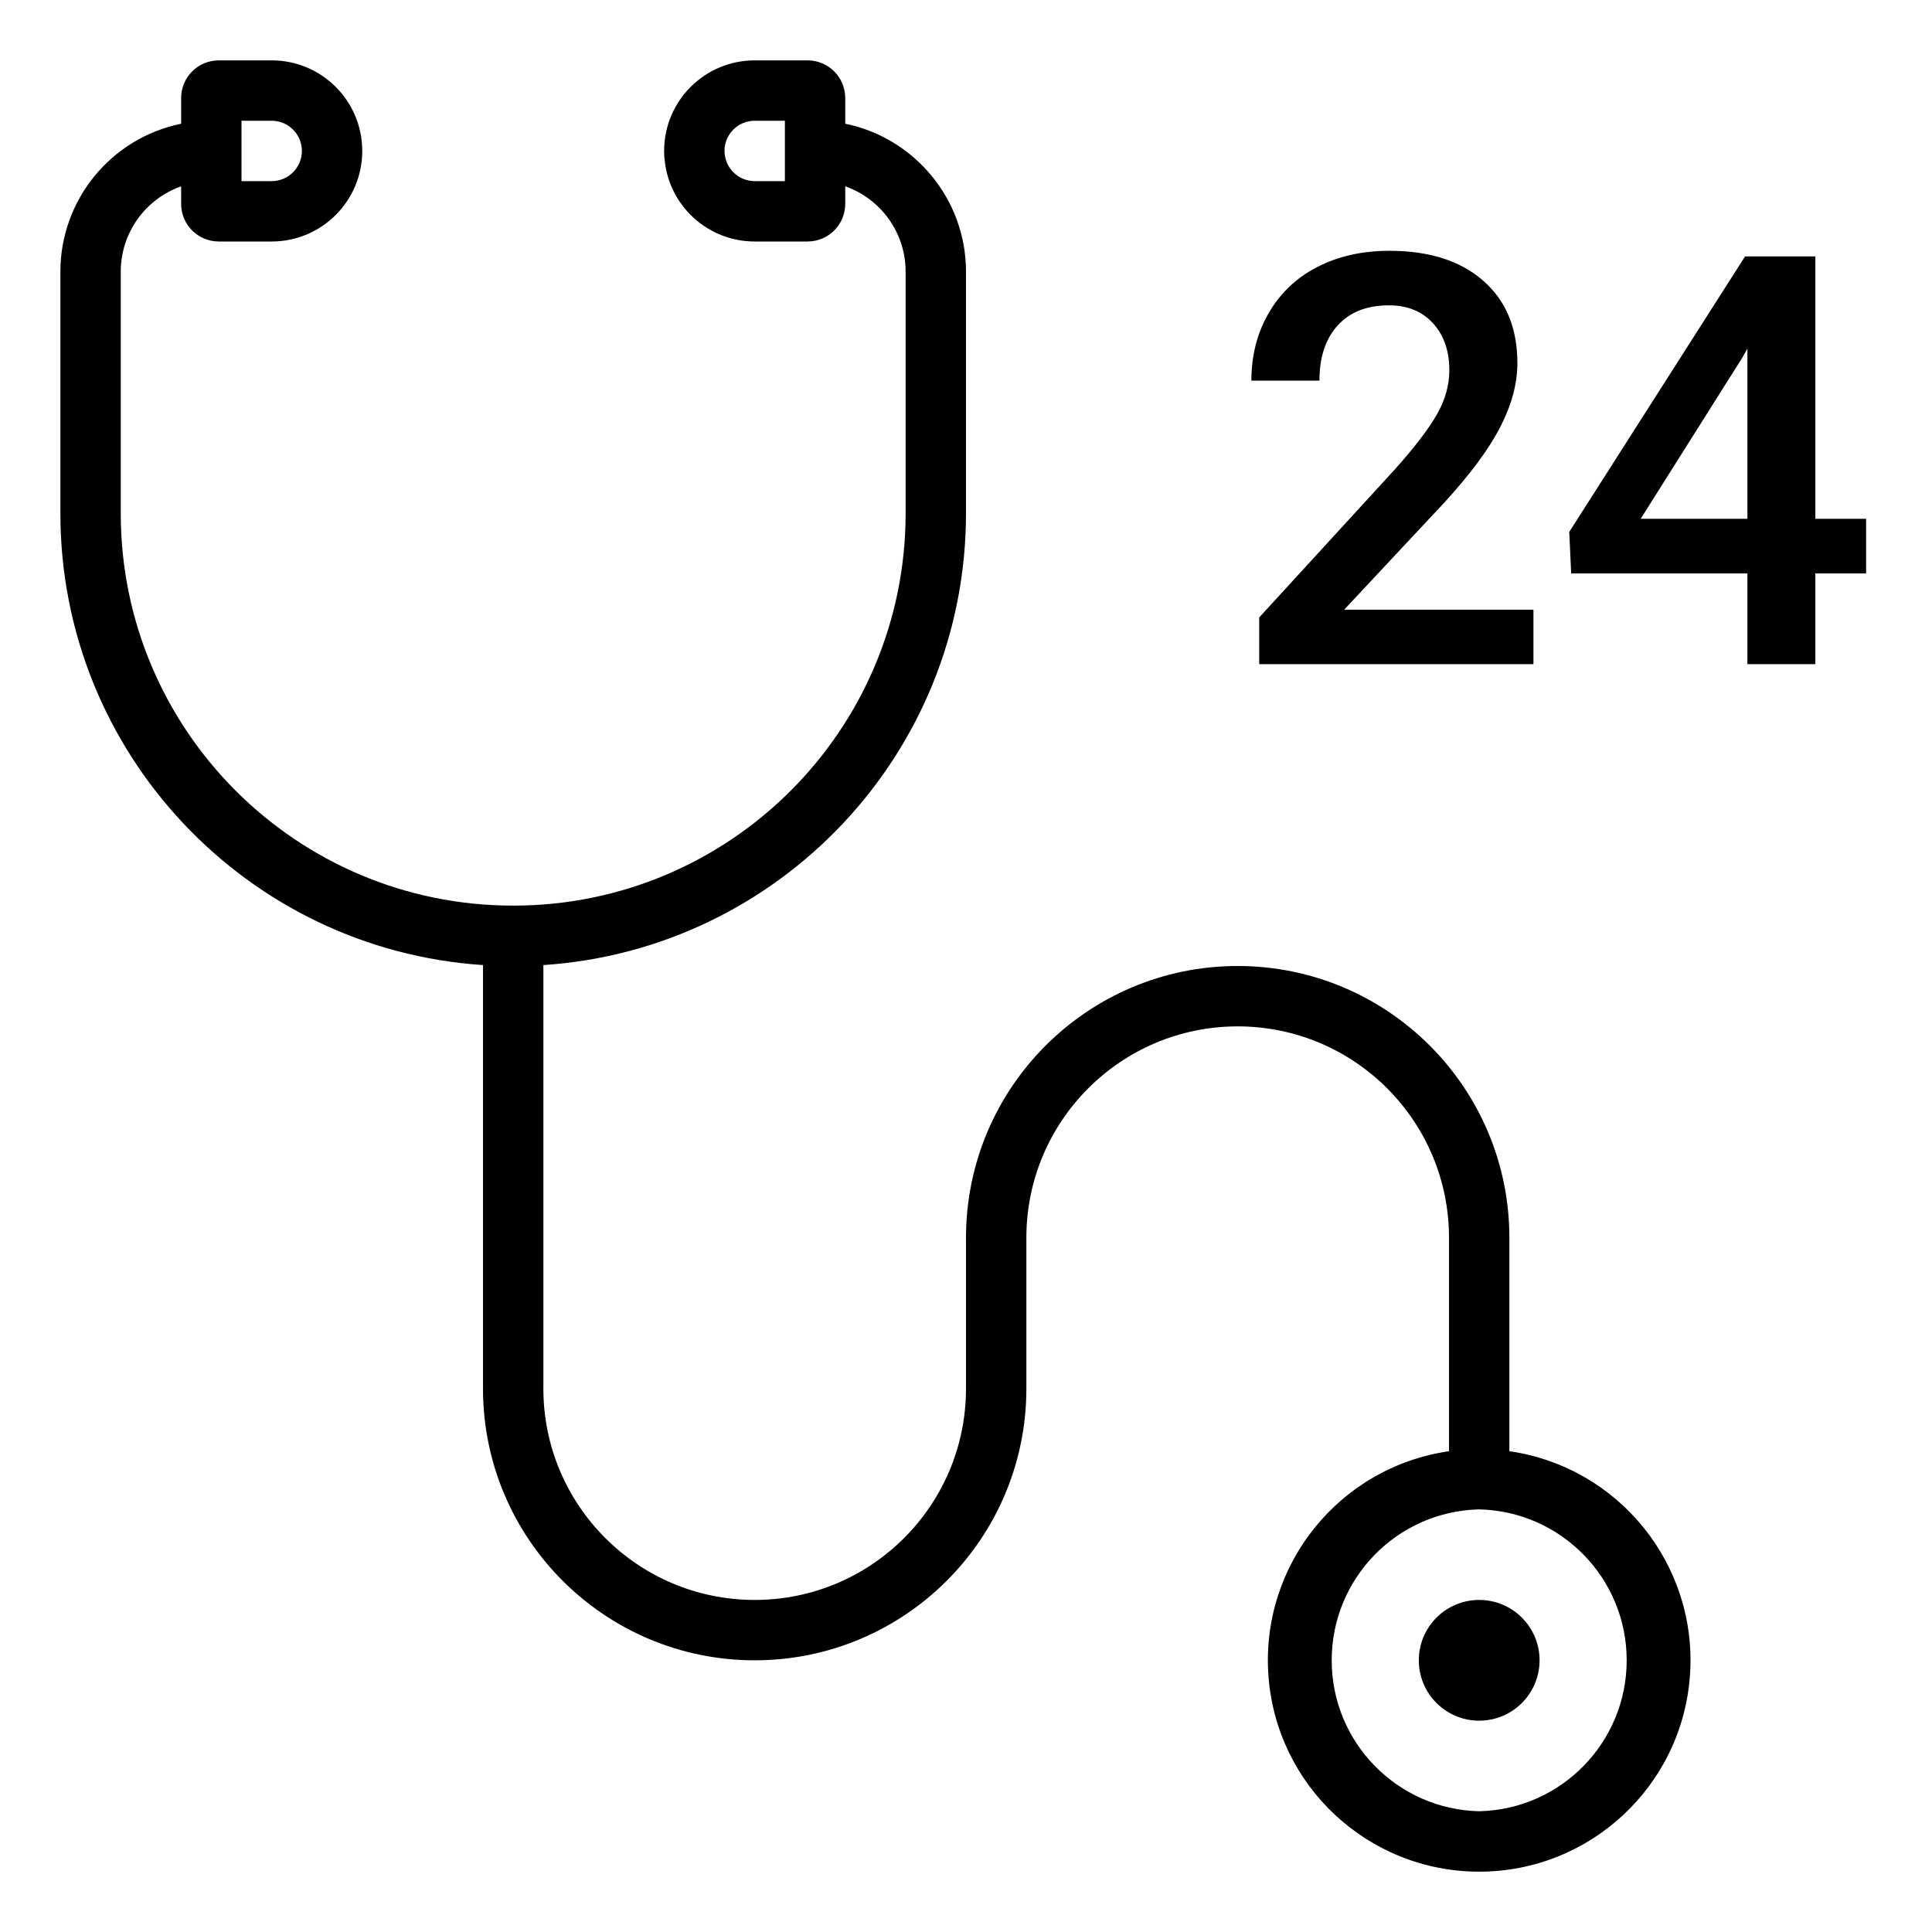
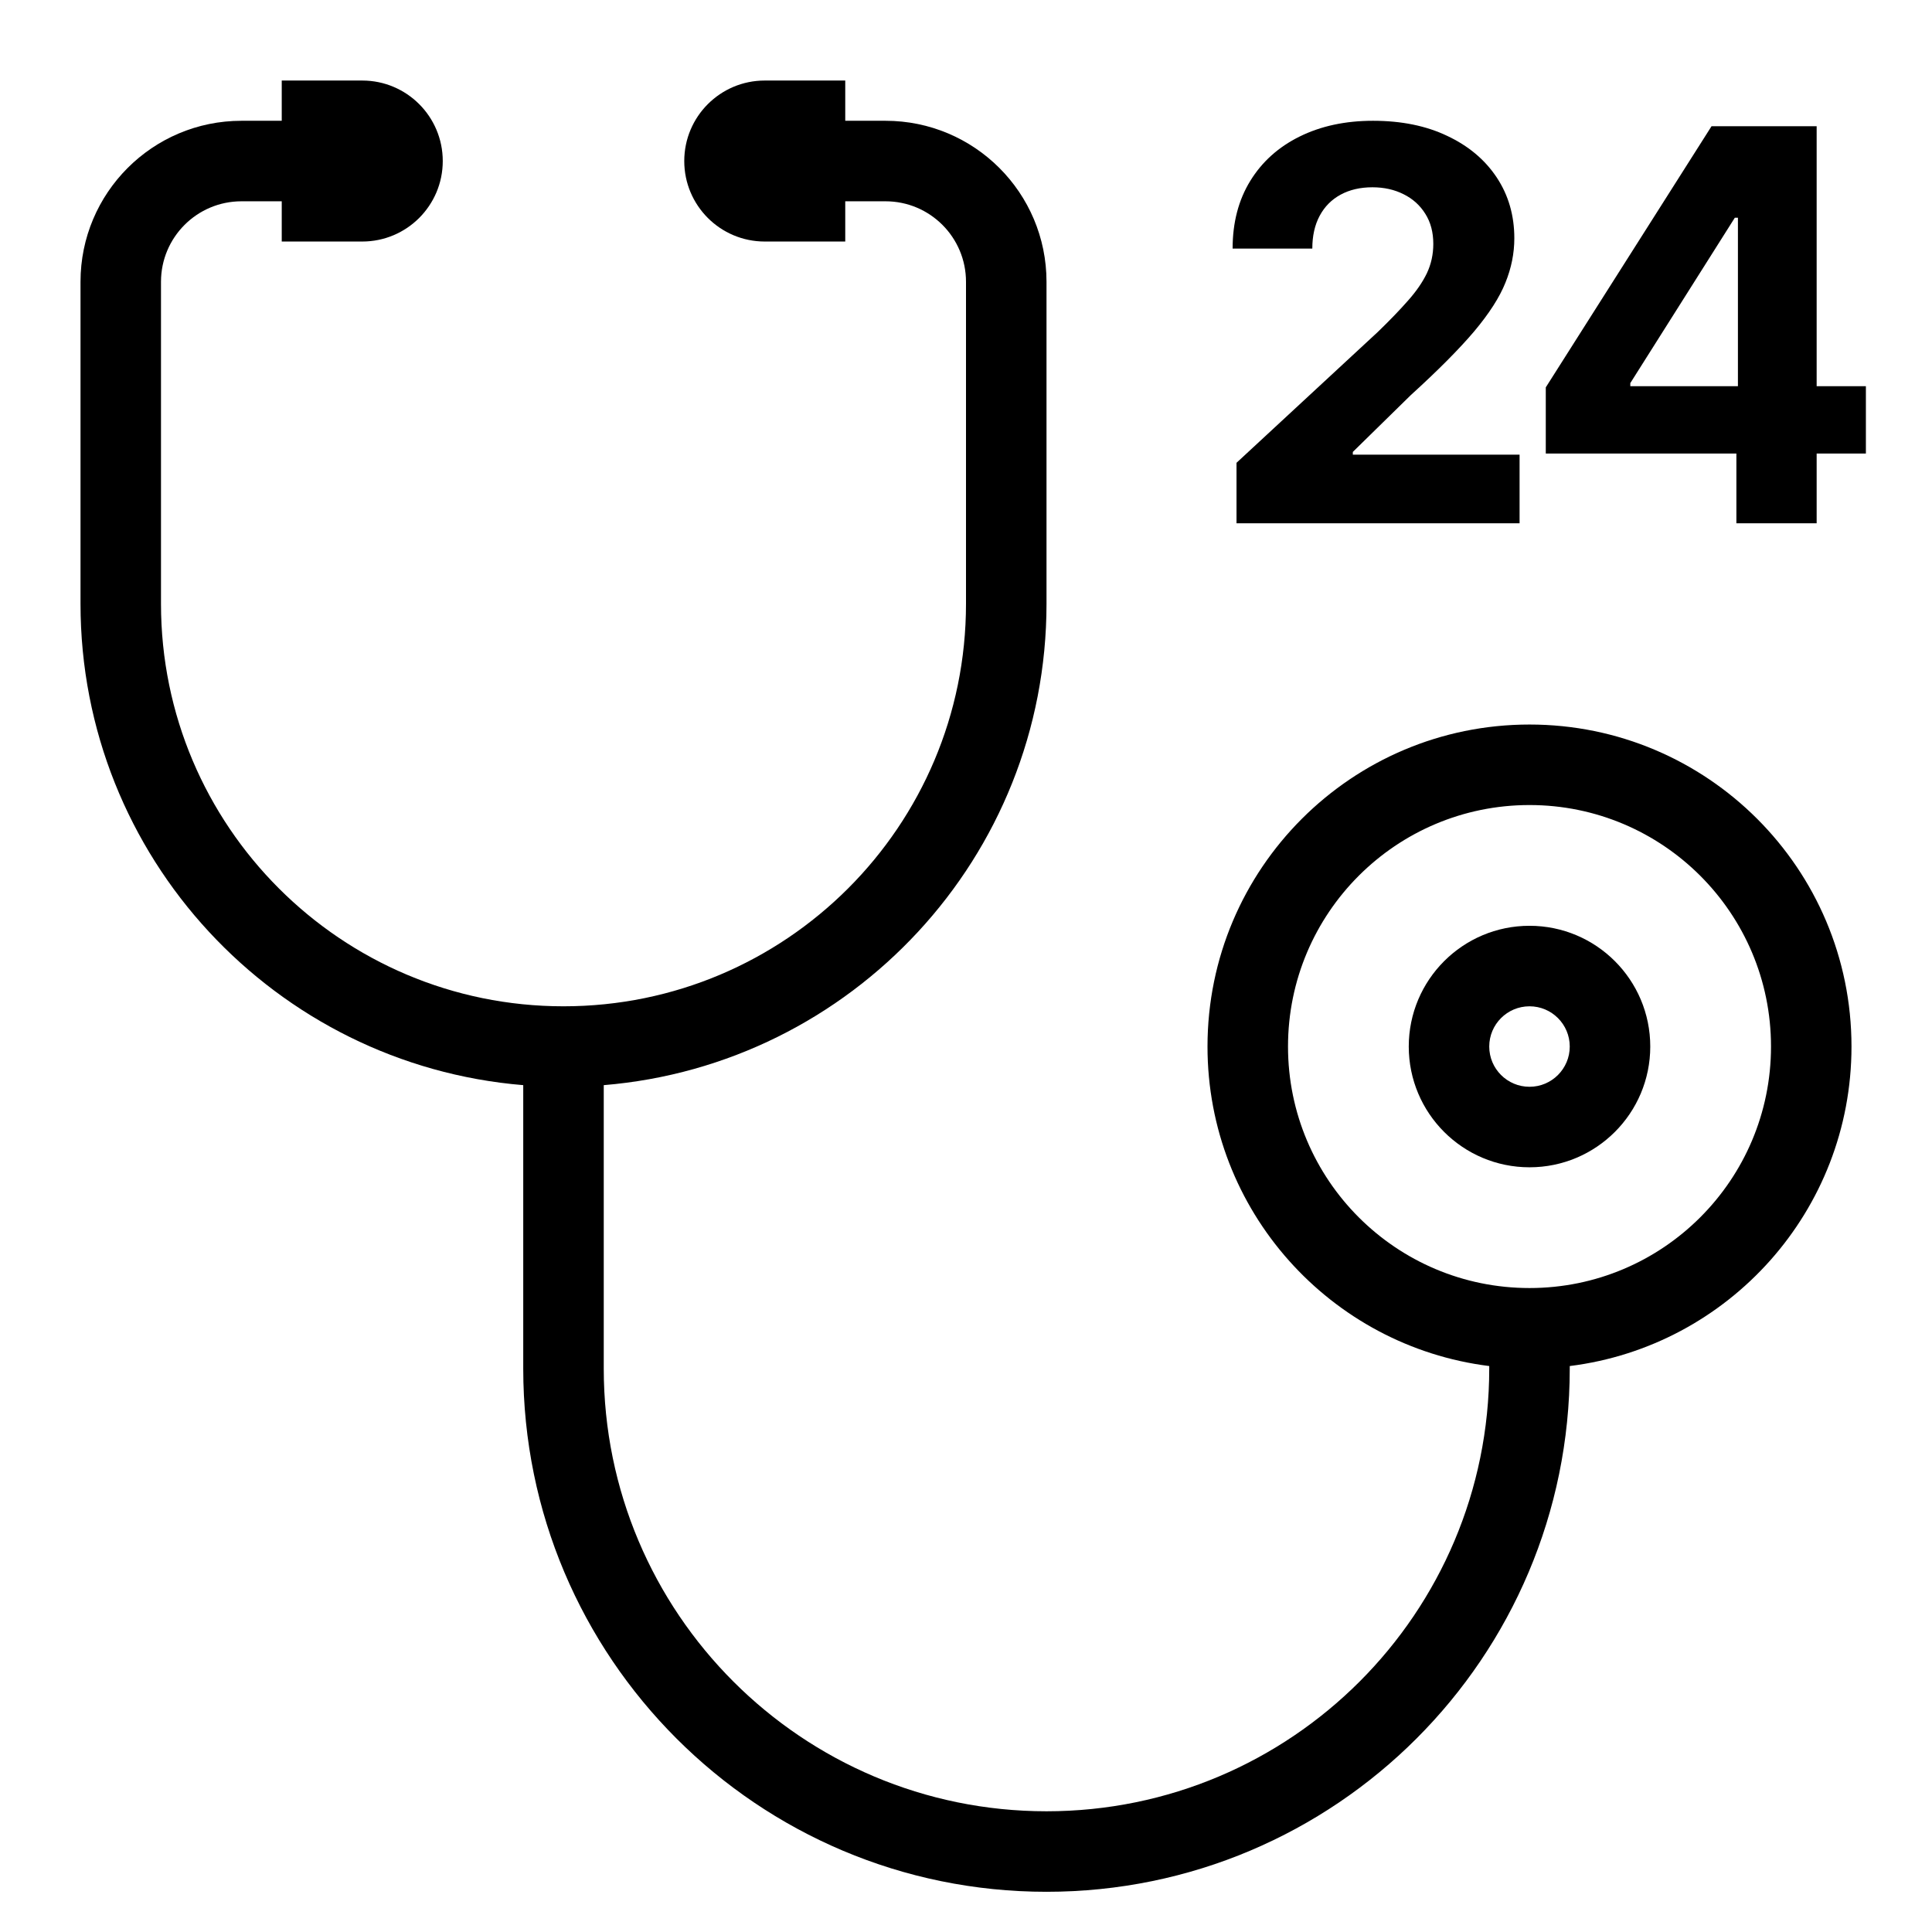
- <svg xmlns="http://www.w3.org/2000/svg" viewBox="0 0 48 48">
-   <path d="M36.75 42.75a1.5 1.5 0 100-3 1.5 1.5 0 000 3zm0 0" />
-   <path d="M16.5 3.75a2.25 2.25 0 012.25-2.25h1.313c.519 0 .937.418.937.938v.636c1.71.348 3 1.864 3 3.676v6c0 5.96-4.637 10.84-10.5 11.227V34.5a5.251 5.251 0 005.25 5.25A5.251 5.251 0 0024 34.5v-3.75A6.752 6.752 0 0130.75 24a6.752 6.752 0 016.75 6.75v5.305a5.25 5.25 0 11-1.5 0V30.75a5.251 5.251 0 00-5.25-5.25 5.251 5.251 0 00-5.25 5.25v3.75a6.752 6.752 0 01-6.75 6.75A6.752 6.752 0 0112 34.5V23.977C6.137 23.59 1.5 18.71 1.5 12.75v-6a3.754 3.754 0 013-3.676v-.636c0-.52.418-.938.938-.938H6.75a2.25 2.25 0 010 4.5H5.437a.935.935 0 01-.937-.938V4.63A2.247 2.247 0 003 6.75v6a9.748 9.748 0 009.75 9.75 9.748 9.748 0 009.75-9.75v-6c0-.98-.625-1.813-1.5-2.121v.434c0 .519-.418.937-.938.937H18.75a2.248 2.248 0 01-2.242-2.082l-.004-.016-.004-.136zm1.5-.012l.004.078a.75.75 0 00.734.684h.762V3h-.75a.75.75 0 00-.75.738zM6 4.5V3h.75a.75.75 0 010 1.5zm30.75 33a3.751 3.751 0 000 7.5 3.751 3.751 0 000-7.5zm0 0" fill-rule="evenodd" />
-   <path d="M38.098 16.5h-6.813v-1.16l3.375-3.684c.485-.543.832-.996 1.04-1.36.206-.362.308-.73.308-1.097 0-.48-.133-.87-.406-1.168-.27-.297-.637-.445-1.094-.445-.551 0-.973.168-1.274.5-.304.336-.453.793-.453 1.371H31.09c0-.617.14-1.172.422-1.664a2.88 2.88 0 011.203-1.152c.523-.274 1.125-.41 1.805-.41.984 0 1.761.246 2.328.742.566.492.851 1.175.851 2.047 0 .507-.14 1.035-.426 1.59-.285.554-.753 1.183-1.402 1.89l-2.476 2.648h4.703zm0 0" />
-   <path d="M45.102 12.89h1.261v1.356h-1.261V16.5h-1.688v-2.254h-4.379l-.047-1.031 4.367-6.844h1.747zm-1.688 0h-2.652l2.527-4.007.125-.223zm0 0" fill-rule="evenodd" />
+ <svg xmlns="http://www.w3.org/2000/svg" viewBox="0 0 64 64">
+   <path fill-rule="evenodd" clip-rule="evenodd" d="M50.667 38.668C52.876 38.668 54.667 36.877 54.667 34.668C54.667 32.459 52.876 30.668 50.667 30.668C48.458 30.668 46.667 32.459 46.667 34.668C46.667 36.877 48.458 38.668 50.667 38.668ZM50.667 36.001C51.403 36.001 52 35.404 52 34.668C52 33.932 51.403 33.335 50.667 33.335C49.93 33.335 49.333 33.932 49.333 34.668C49.333 35.404 49.93 36.001 50.667 36.001Z" />
+   <path fill-rule="evenodd" clip-rule="evenodd" d="M8 4.001H9.333V2.668H12C13.473 2.668 14.667 3.862 14.667 5.335C14.667 6.807 13.473 8.001 12 8.001H9.333V6.668H8C6.527 6.668 5.333 7.862 5.333 9.335V20.001C5.333 27.365 11.303 33.335 18.667 33.335C26.03 33.335 32 27.365 32 20.001V9.335C32 7.862 30.806 6.668 29.333 6.668H28V8.001H25.333C23.861 8.001 22.667 6.807 22.667 5.335C22.667 3.862 23.861 2.668 25.333 2.668H28V4.001H29.333C32.279 4.001 34.667 6.389 34.667 9.335V20.001C34.667 28.389 28.213 35.269 20 35.947V45.335C20 53.435 26.567 60.001 34.667 60.001C42.767 60.001 49.333 53.435 49.333 45.335V45.252C44.072 44.596 40 40.108 40 34.668C40 28.777 44.776 24.001 50.667 24.001C56.558 24.001 61.333 28.777 61.333 34.668C61.333 40.108 57.262 44.596 52 45.252V45.335C52 54.908 44.24 62.668 34.667 62.668C25.094 62.668 17.333 54.908 17.333 45.335V35.947C9.121 35.269 2.667 28.389 2.667 20.001V9.335C2.667 6.389 5.055 4.001 8 4.001ZM58.667 34.668C58.667 39.086 55.085 42.668 50.667 42.668C46.248 42.668 42.667 39.086 42.667 34.668C42.667 30.25 46.248 26.668 50.667 26.668C55.085 26.668 58.667 30.25 58.667 34.668Z" />
+   <path d="M40.961 15.331V17.335H50.338V15.061H44.814V14.971L46.734 13.089C47.638 12.267 48.338 11.563 48.835 10.976C49.331 10.385 49.676 9.848 49.869 9.364C50.066 8.88 50.164 8.39 50.164 7.893C50.164 7.136 49.969 6.463 49.58 5.877C49.19 5.29 48.644 4.832 47.942 4.502C47.244 4.168 46.424 4.001 45.482 4.001C44.566 4.001 43.757 4.175 43.054 4.522C42.352 4.868 41.806 5.359 41.417 5.992C41.027 6.626 40.832 7.373 40.832 8.234H43.472C43.472 7.814 43.553 7.452 43.716 7.148C43.879 6.844 44.11 6.611 44.41 6.448C44.709 6.286 45.06 6.204 45.463 6.204C45.848 6.204 46.193 6.281 46.497 6.435C46.801 6.585 47.041 6.802 47.216 7.084C47.392 7.362 47.48 7.694 47.48 8.08C47.48 8.426 47.409 8.75 47.268 9.049C47.126 9.345 46.919 9.647 46.645 9.955C46.375 10.263 46.041 10.61 45.643 10.995L40.961 15.331Z" />
+   <path fill-rule="evenodd" clip-rule="evenodd" d="M51.206 12.832V15.023H57.52V17.335H60.179V15.023H61.81V12.794H60.179V4.181H56.697L51.206 12.832ZM57.571 7.213H57.468L54.006 12.691V12.794H57.571V7.213Z" />
</svg>
